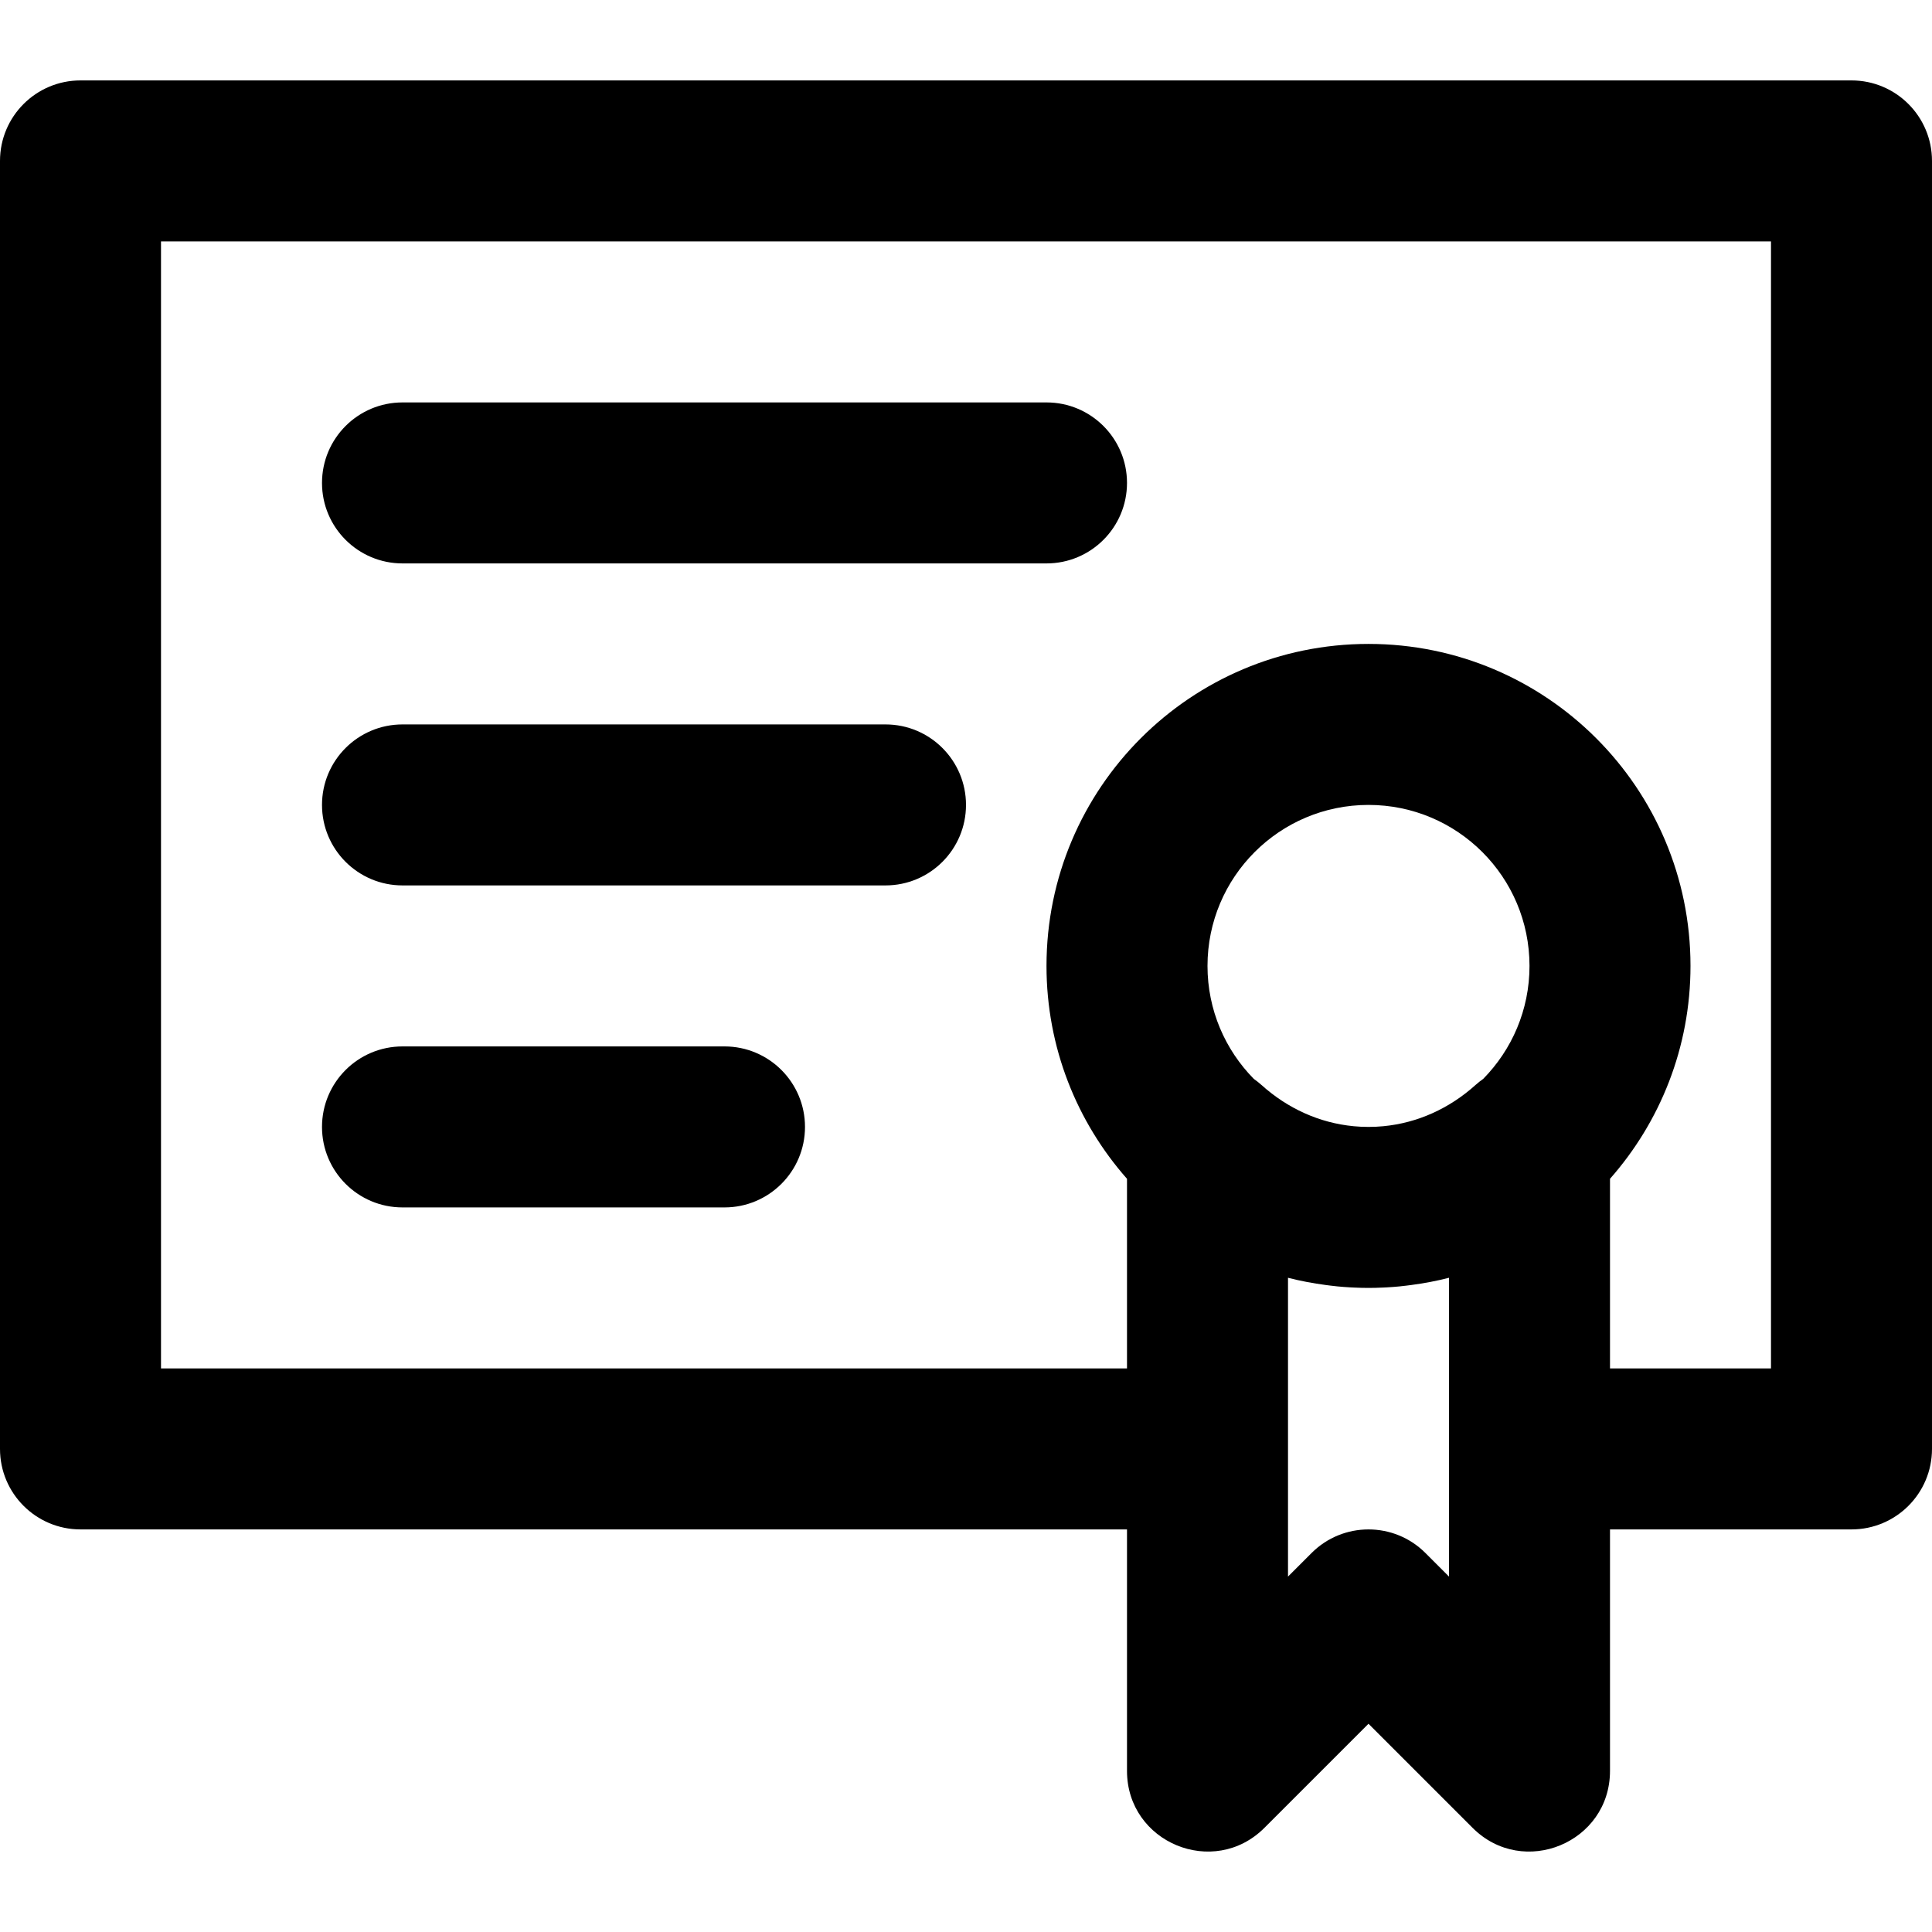
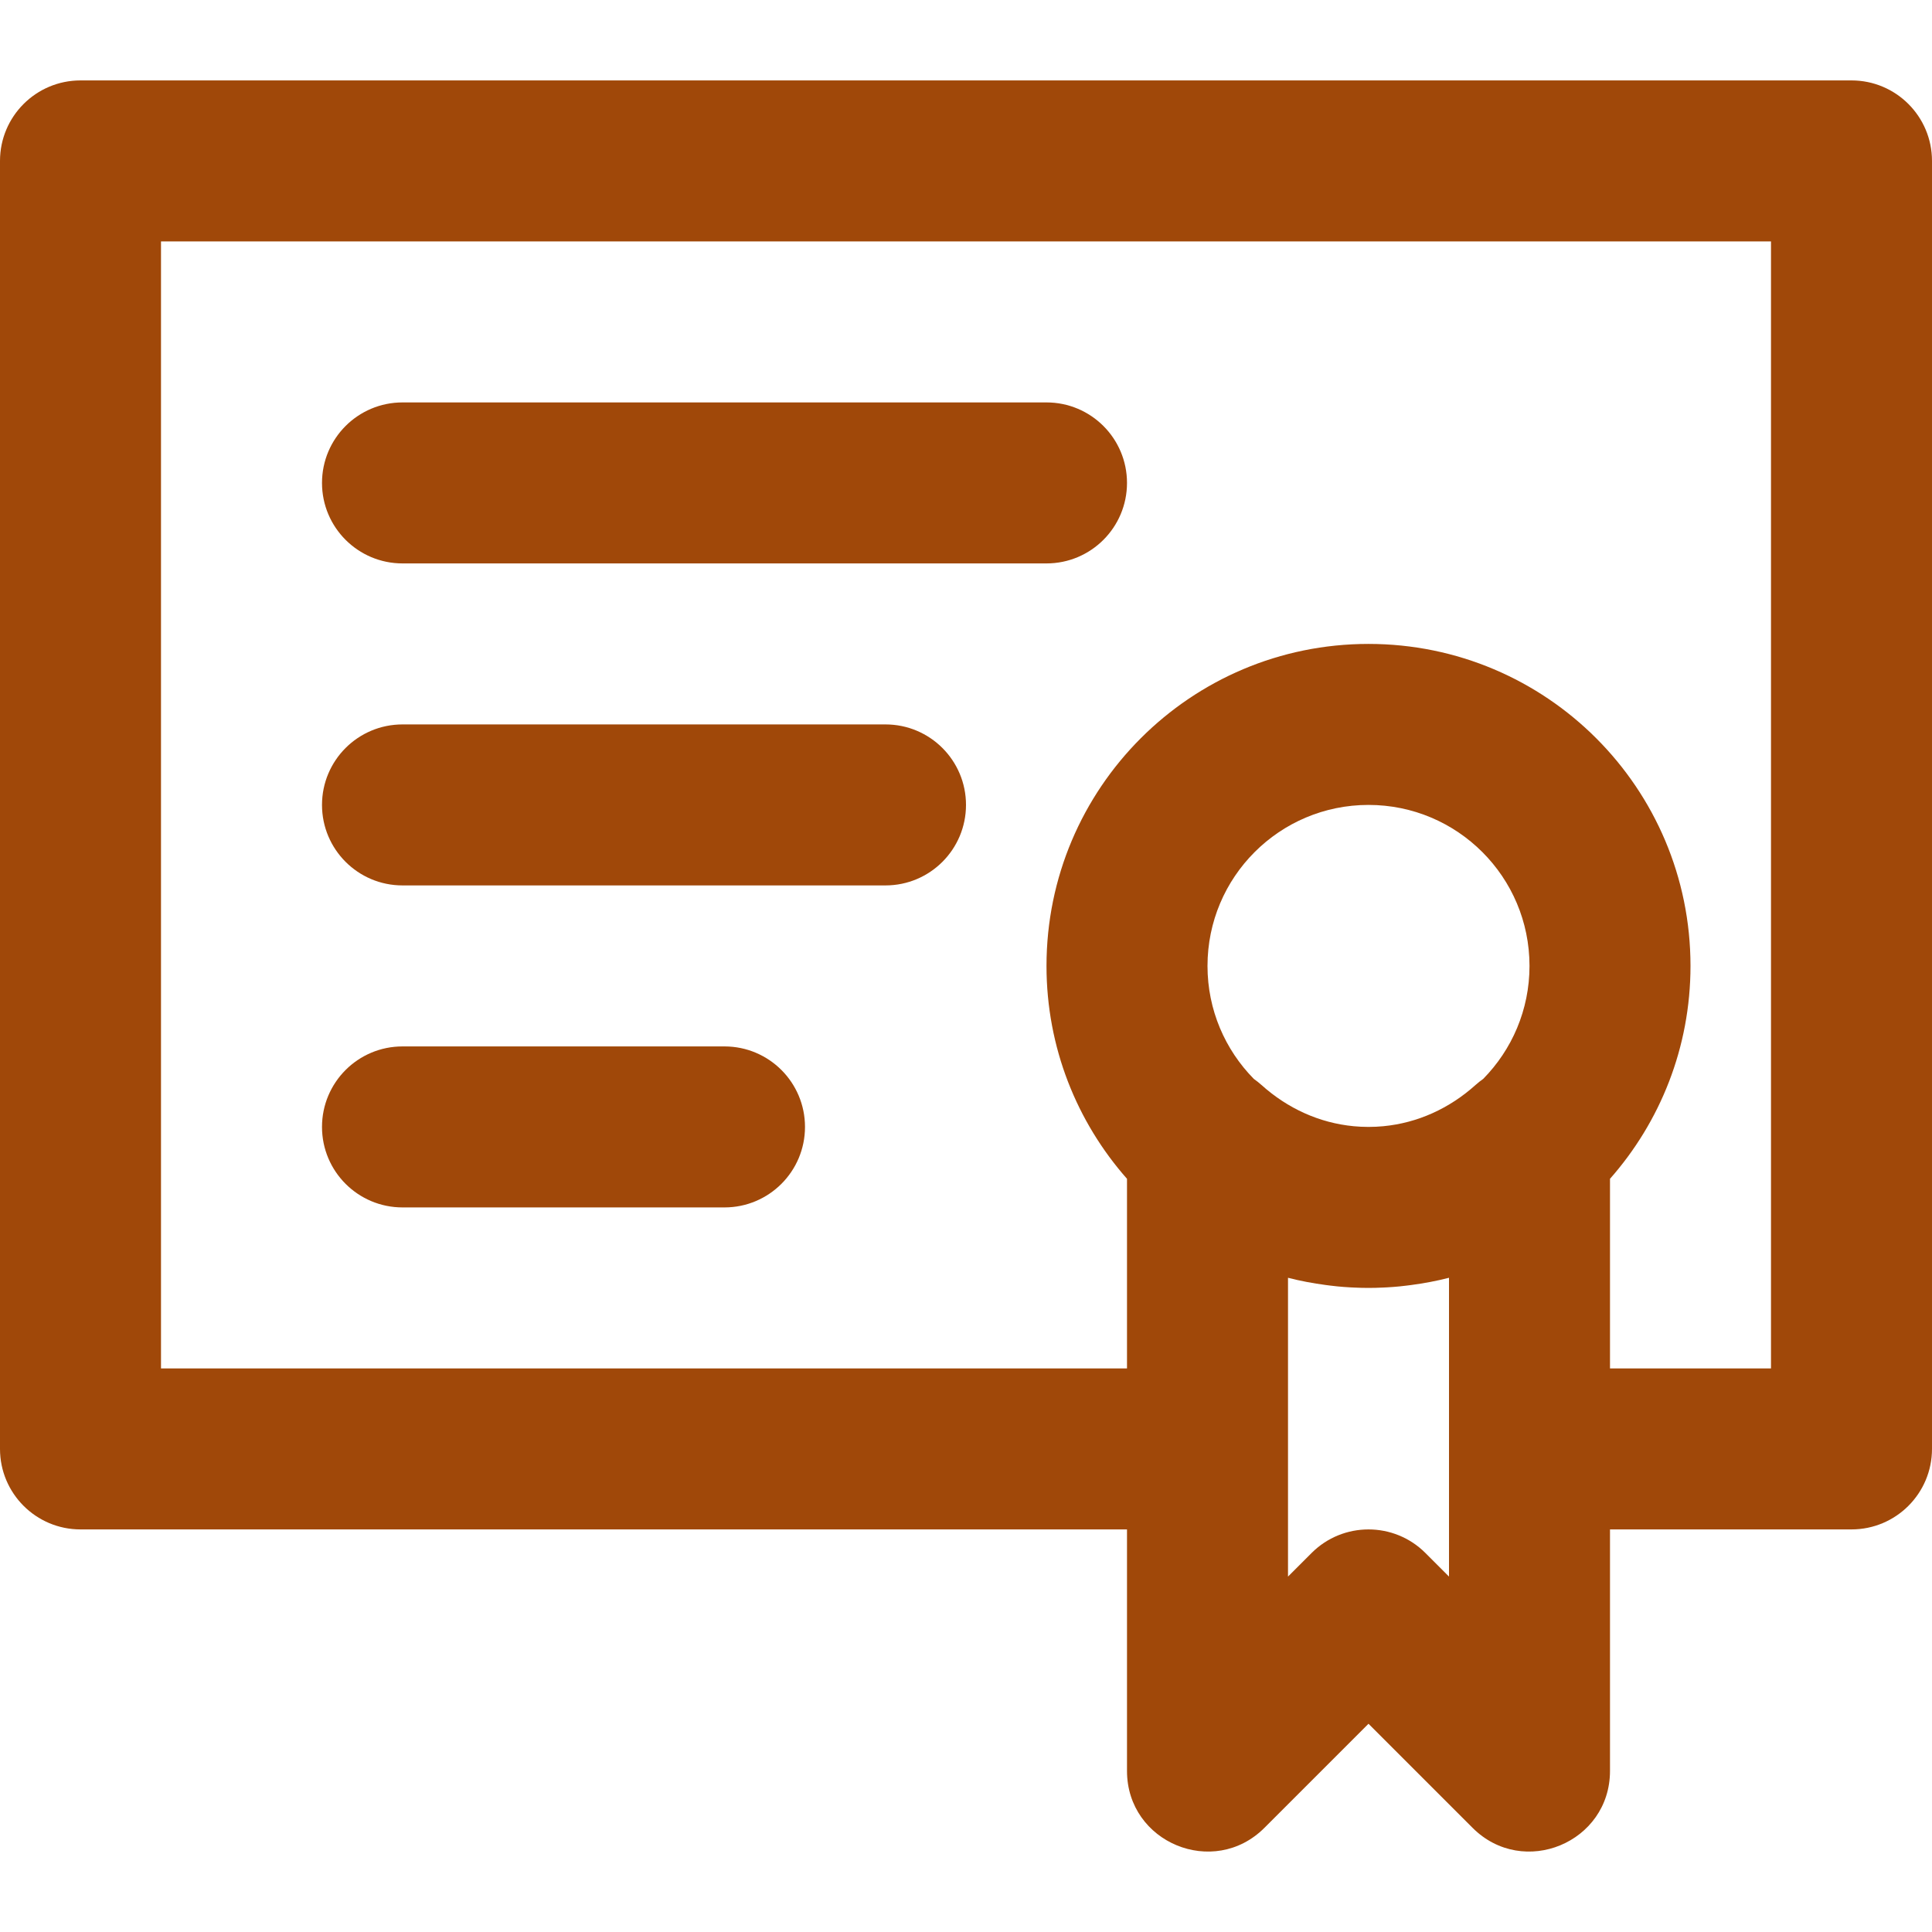
- <svg xmlns="http://www.w3.org/2000/svg" fill="#000000" height="64px" width="64px" version="1.1" id="Layer_1" viewBox="0 0 512 512" xml:space="preserve">
+ <svg xmlns="http://www.w3.org/2000/svg" fill="#a04809" height="64px" width="64px" version="1.1" id="Layer_1" viewBox="0 0 512 512" xml:space="preserve">
  <g id="SVGRepo_bgCarrier" stroke-width="0" />
  <g id="SVGRepo_tracerCarrier" stroke-linecap="round" stroke-linejoin="round" />
  <g id="SVGRepo_iconCarrier">
    <g>
      <g>
        <g>
          <path d="M106.667,149.312h170.667c11.782,0,21.333-9.551,21.333-21.333c0-11.782-9.551-21.333-21.333-21.333H106.667 c-11.782,0-21.333,9.551-21.333,21.333C85.333,139.761,94.885,149.312,106.667,149.312z" />
          <path d="M106.667,234.645h128c11.782,0,21.333-9.551,21.333-21.333c0-11.782-9.551-21.333-21.333-21.333h-128 c-11.782,0-21.333,9.551-21.333,21.333C85.333,225.094,94.885,234.645,106.667,234.645z" />
          <path d="M106.667,319.979H192c11.782,0,21.333-9.551,21.333-21.333c0-11.782-9.551-21.333-21.333-21.333h-85.333 c-11.782,0-21.333,9.551-21.333,21.333C85.333,310.427,94.885,319.979,106.667,319.979z" />
          <path d="M490.667,21.312H21.333C9.551,21.312,0,30.863,0,42.645v341.333c0,11.782,9.551,21.333,21.333,21.333h277.333v64 c0,19.006,22.979,28.524,36.418,15.085l27.582-27.582l27.582,27.582c13.439,13.439,36.418,3.921,36.418-15.085v-64h64 c11.782,0,21.333-9.551,21.333-21.333V42.645C512,30.863,502.449,21.312,490.667,21.312z M320,255.979 c0-23.567,19.099-42.667,42.667-42.667s42.667,19.099,42.667,42.667c0,11.669-4.687,22.237-12.275,29.939 c-0.681,0.486-1.352,1.005-2,1.588c-6.961,6.268-15.408,10.087-24.444,10.951c-0.111,0.01-0.223,0.016-0.335,0.025 c-0.524,0.046-1.049,0.086-1.577,0.112c-0.675,0.032-1.353,0.051-2.036,0.051s-1.361-0.02-2.036-0.051 c-0.528-0.026-1.053-0.066-1.577-0.112c-0.111-0.009-0.224-0.015-0.335-0.025c-9.036-0.864-17.483-4.683-24.444-10.951 c-0.648-0.583-1.319-1.102-2-1.588C324.687,278.216,320,267.647,320,255.979z M384,417.809l-6.248-6.248 c-8.331-8.331-21.839-8.331-30.17,0l-6.248,6.248v-33.83v-45.355c3.255,0.838,6.594,1.464,9.988,1.915 c0.413,0.056,0.826,0.108,1.24,0.158c0.628,0.074,1.255,0.153,1.887,0.214c1.108,0.109,2.222,0.189,3.338,0.254 c0.356,0.02,0.713,0.036,1.07,0.052c1.266,0.057,2.534,0.096,3.81,0.096s2.544-0.039,3.81-0.096 c0.357-0.016,0.714-0.032,1.07-0.052c1.117-0.065,2.231-0.145,3.338-0.254c0.632-0.06,1.259-0.14,1.887-0.214 c0.414-0.05,0.828-0.101,1.24-0.158c3.394-0.451,6.732-1.077,9.988-1.915v45.355V417.809z M469.333,362.645h-42.667v-50.252 c13.268-15.04,21.333-34.78,21.333-56.415c0-47.131-38.202-85.333-85.333-85.333s-85.333,38.202-85.333,85.333 c0,21.635,8.065,41.375,21.333,56.415v50.252h-256V63.979h426.667V362.645z" />
        </g>
      </g>
    </g>
  </g>
</svg>
